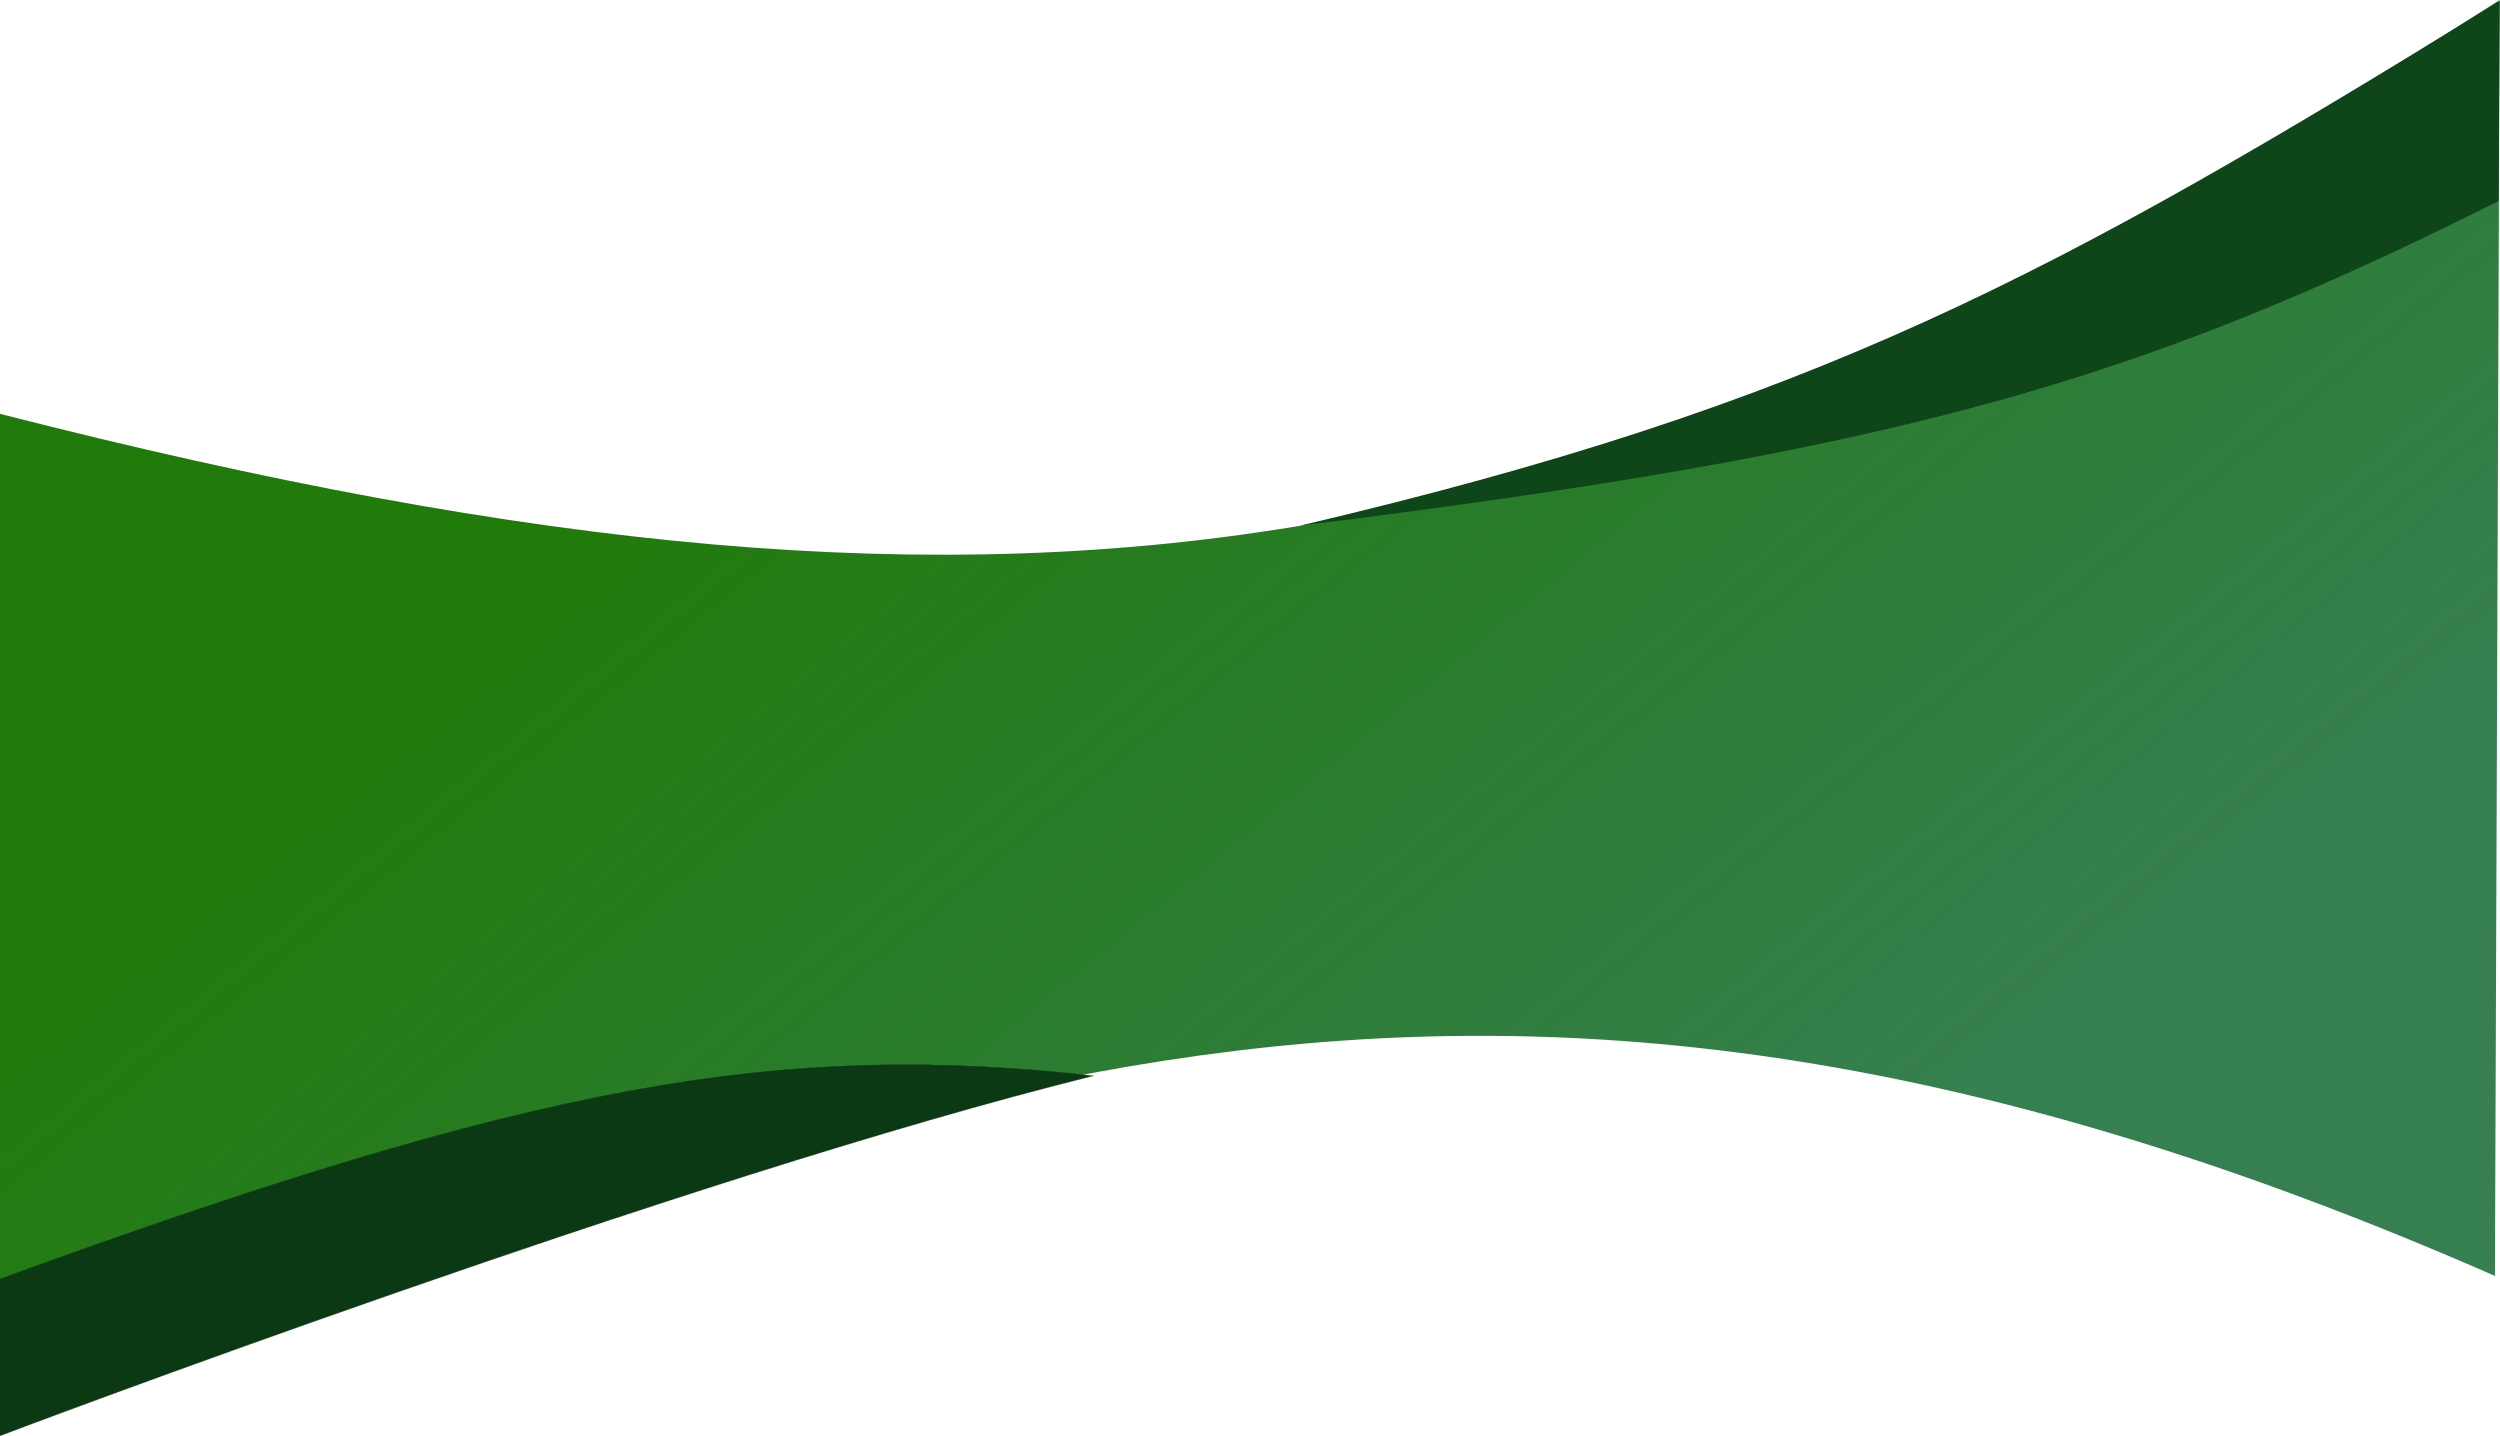
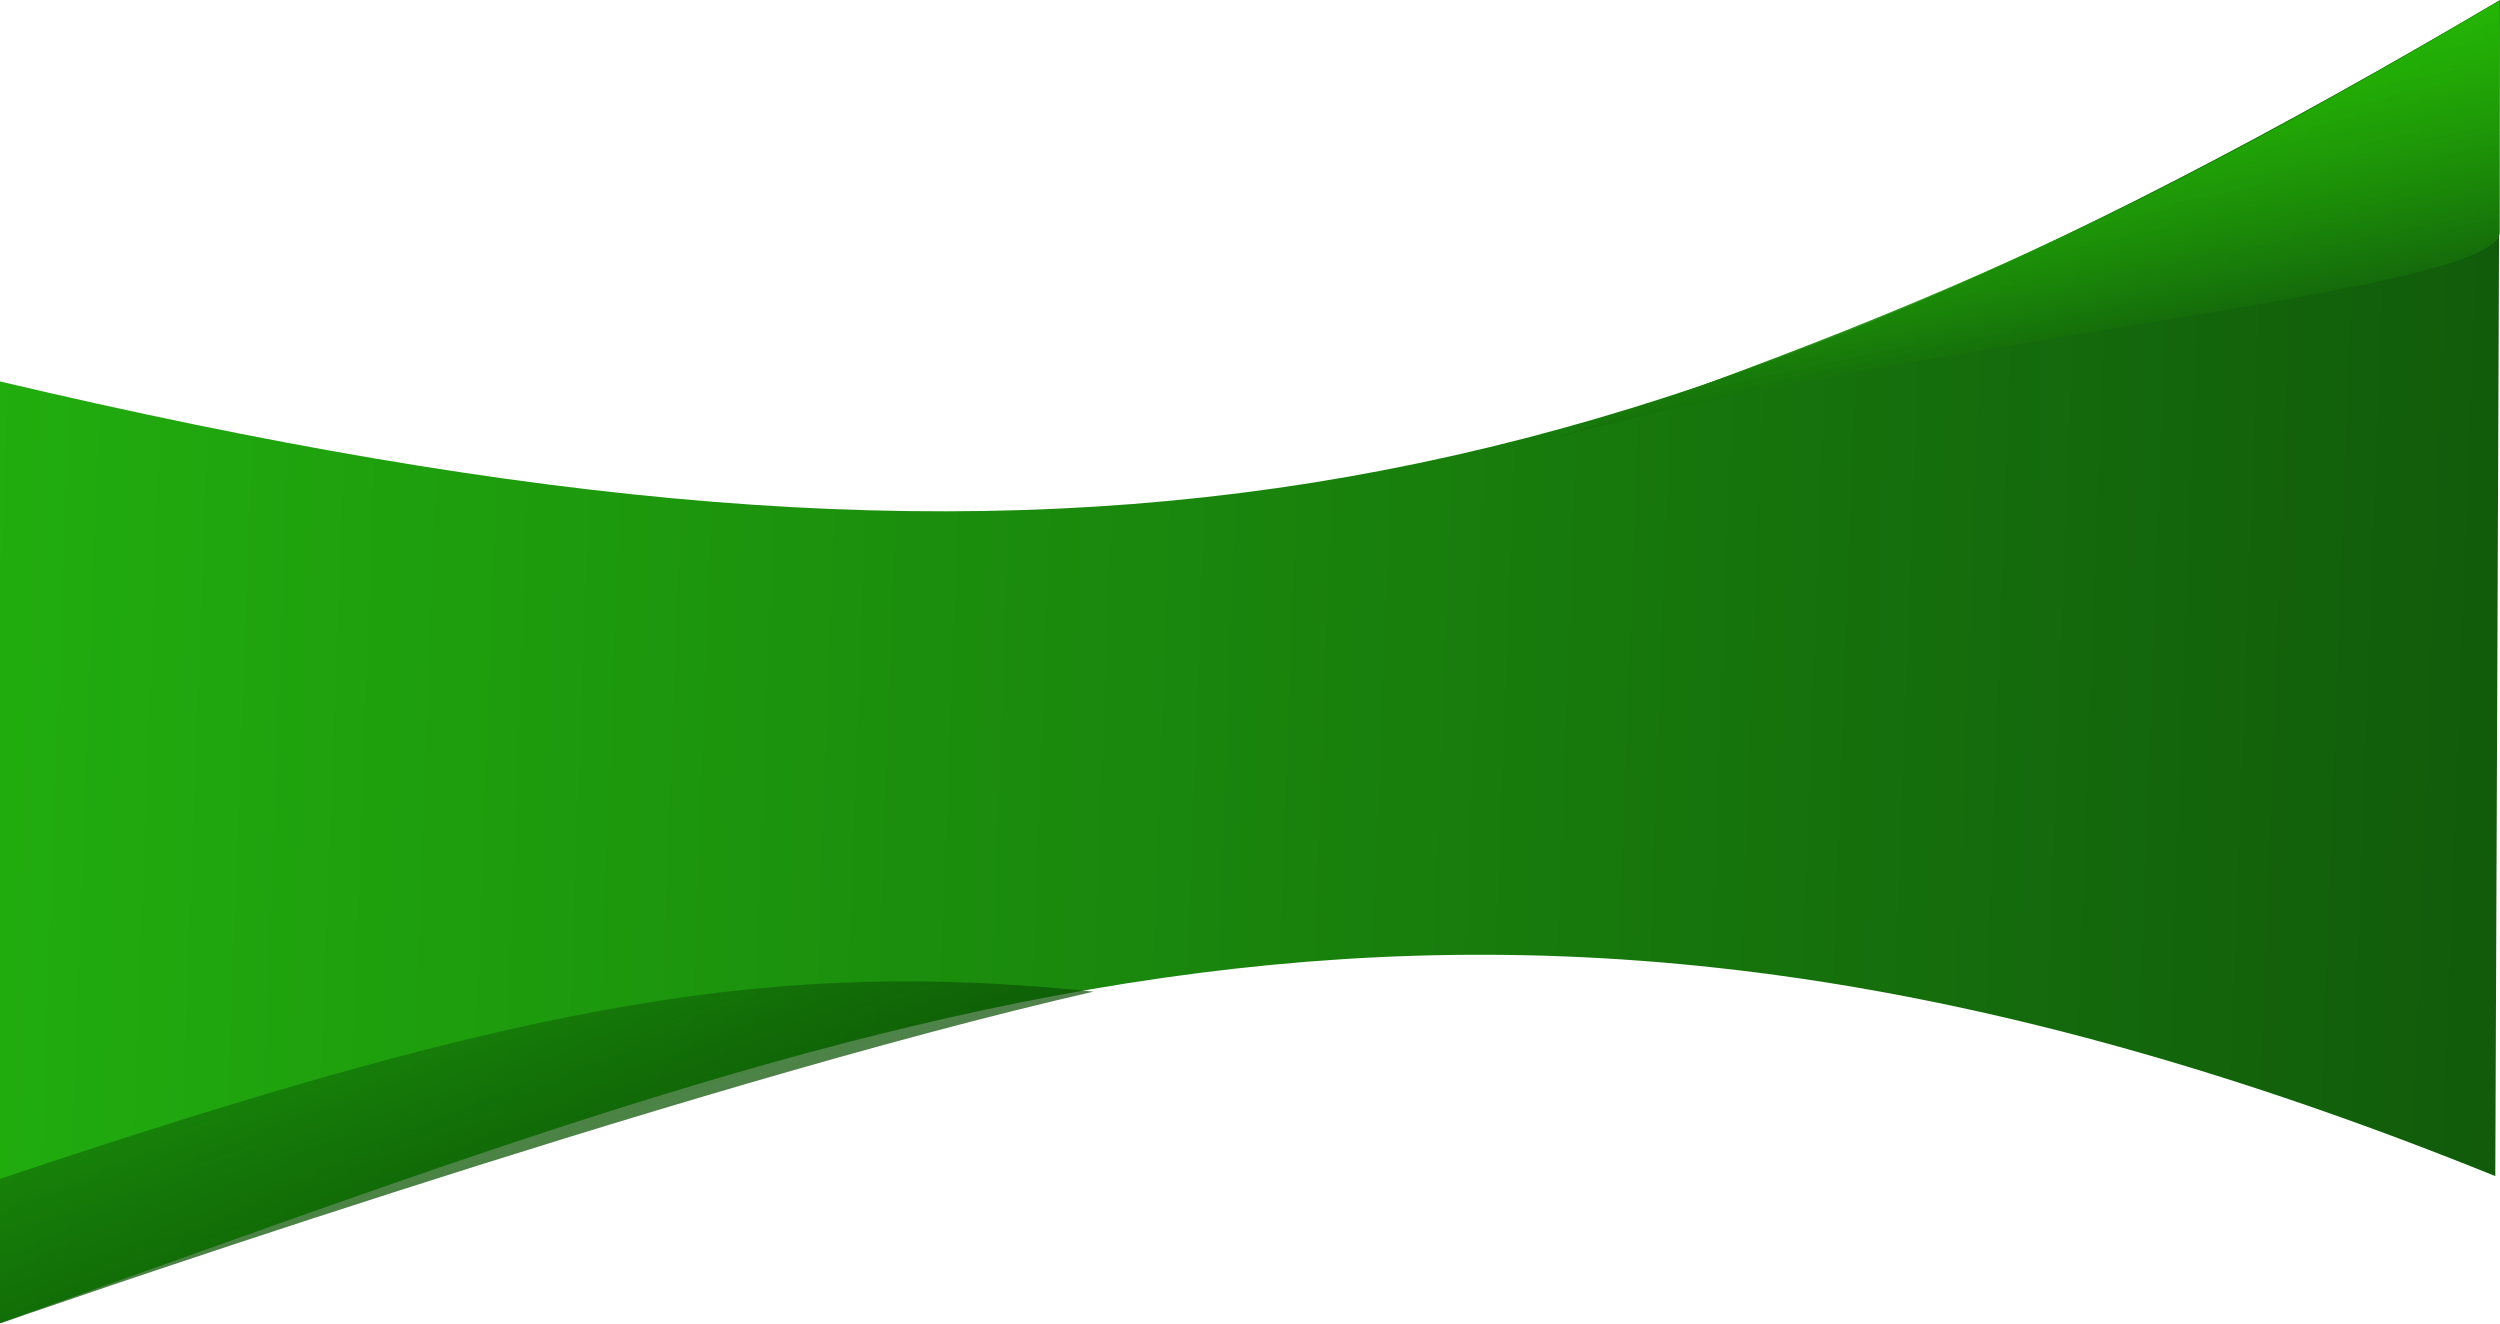
- <svg xmlns="http://www.w3.org/2000/svg" width="3458" height="1986" viewBox="0 0 3458 1986" fill="none">
-   <path d="M0 572.421C1468.22 948.124 2219.35 792.842 3457.5 0L3451 1764.86C2023.7 1138.91 1247.97 1504.59 0 1985.47V1777.69V572.421Z" fill="url(#paint0_linear_774_11)" />
-   <g filter="url(#filter0_i_774_11)">
-     <path d="M0 1986V1769.12C743.531 1498.07 1077.26 1439.58 1512.5 1488.08C940.9 1629.51 0 1986 0 1986Z" fill="#0E4619" />
-   </g>
-   <path d="M1797.5 727.219C2511.68 559.507 2837.99 383.584 3457.5 1.241L3456 278.139C2952.8 530.257 2623.92 624.356 1797.5 727.219Z" fill="#0E4619" />
+ <svg xmlns="http://www.w3.org/2000/svg" width="3455" height="1829" viewBox="0 0 3455 1829" fill="none">
+   <path d="M0 527.169C1467.16 873.172 2217.75 730.166 3455 0L3448.5 1625.34C2022.24 1048.87 1247.07 1385.64 0 1828.51V1637.16V527.169Z" fill="url(#paint0_linear_994_73)" />
+   <path d="M0 1829V1629.26C742.993 1379.64 1076.48 1325.77 1511.41 1370.44C940.219 1500.69 0 1829 0 1829Z" fill="url(#paint1_linear_994_73)" />
+   <path d="M2148.47 605.626C2679.65 419.454 2947.66 299.488 3454.63 0.828V320.821C3454.63 404.855 2648.5 467.501 2148.47 605.626Z" fill="url(#paint2_linear_994_73)" />
  <defs>
-     <filter id="filter0_i_774_11" x="0" y="1472.65" width="1512.5" height="558.351" filterUnits="userSpaceOnUse" color-interpolation-filters="sRGB">
-       <feFlood flood-opacity="0" result="BackgroundImageFix" />
-       <feBlend mode="normal" in="SourceGraphic" in2="BackgroundImageFix" result="shape" />
-       <feColorMatrix in="SourceAlpha" type="matrix" values="0 0 0 0 0 0 0 0 0 0 0 0 0 0 0 0 0 0 127 0" result="hardAlpha" />
-       <feOffset dy="357" />
-       <feGaussianBlur stdDeviation="22.5" />
-       <feComposite in2="hardAlpha" operator="arithmetic" k2="-1" k3="1" />
-       <feColorMatrix type="matrix" values="0 0 0 0 0 0 0 0 0 0 0 0 0 0 0 0 0 0 0.18 0" />
-       <feBlend mode="normal" in2="shape" result="effect1_innerShadow_774_11" />
-     </filter>
-     <linearGradient id="paint0_linear_774_11" x1="1273" y1="358.85" x2="2504.27" y2="1856.56" gradientUnits="userSpaceOnUse">
-       <stop offset="0.012" stop-color="#217B0B" />
-       <stop offset="0.942" stop-color="#086227" stop-opacity="0.81" />
+     <linearGradient id="paint0_linear_994_73" x1="-334.182" y1="1066.37" x2="3708.97" y2="1215.67" gradientUnits="userSpaceOnUse">
+       <stop offset="0.012" stop-color="#22B30E" />
+       <stop offset="1" stop-color="#10550B" />
+     </linearGradient>
+     <linearGradient id="paint1_linear_994_73" x1="134.938" y1="1259.69" x2="460.549" y2="2179.03" gradientUnits="userSpaceOnUse">
+       <stop offset="0.087" stop-color="#1EA00D" />
+       <stop offset="0.704" stop-color="#053901" stop-opacity="0.63" />
+     </linearGradient>
+     <linearGradient id="paint2_linear_994_73" x1="2838.44" y1="0.828" x2="2991.95" y2="729.11" gradientUnits="userSpaceOnUse">
+       <stop stop-color="#34FF00" stop-opacity="0.63" />
+       <stop offset="0.676" stop-color="#12610B" />
    </linearGradient>
  </defs>
</svg>
